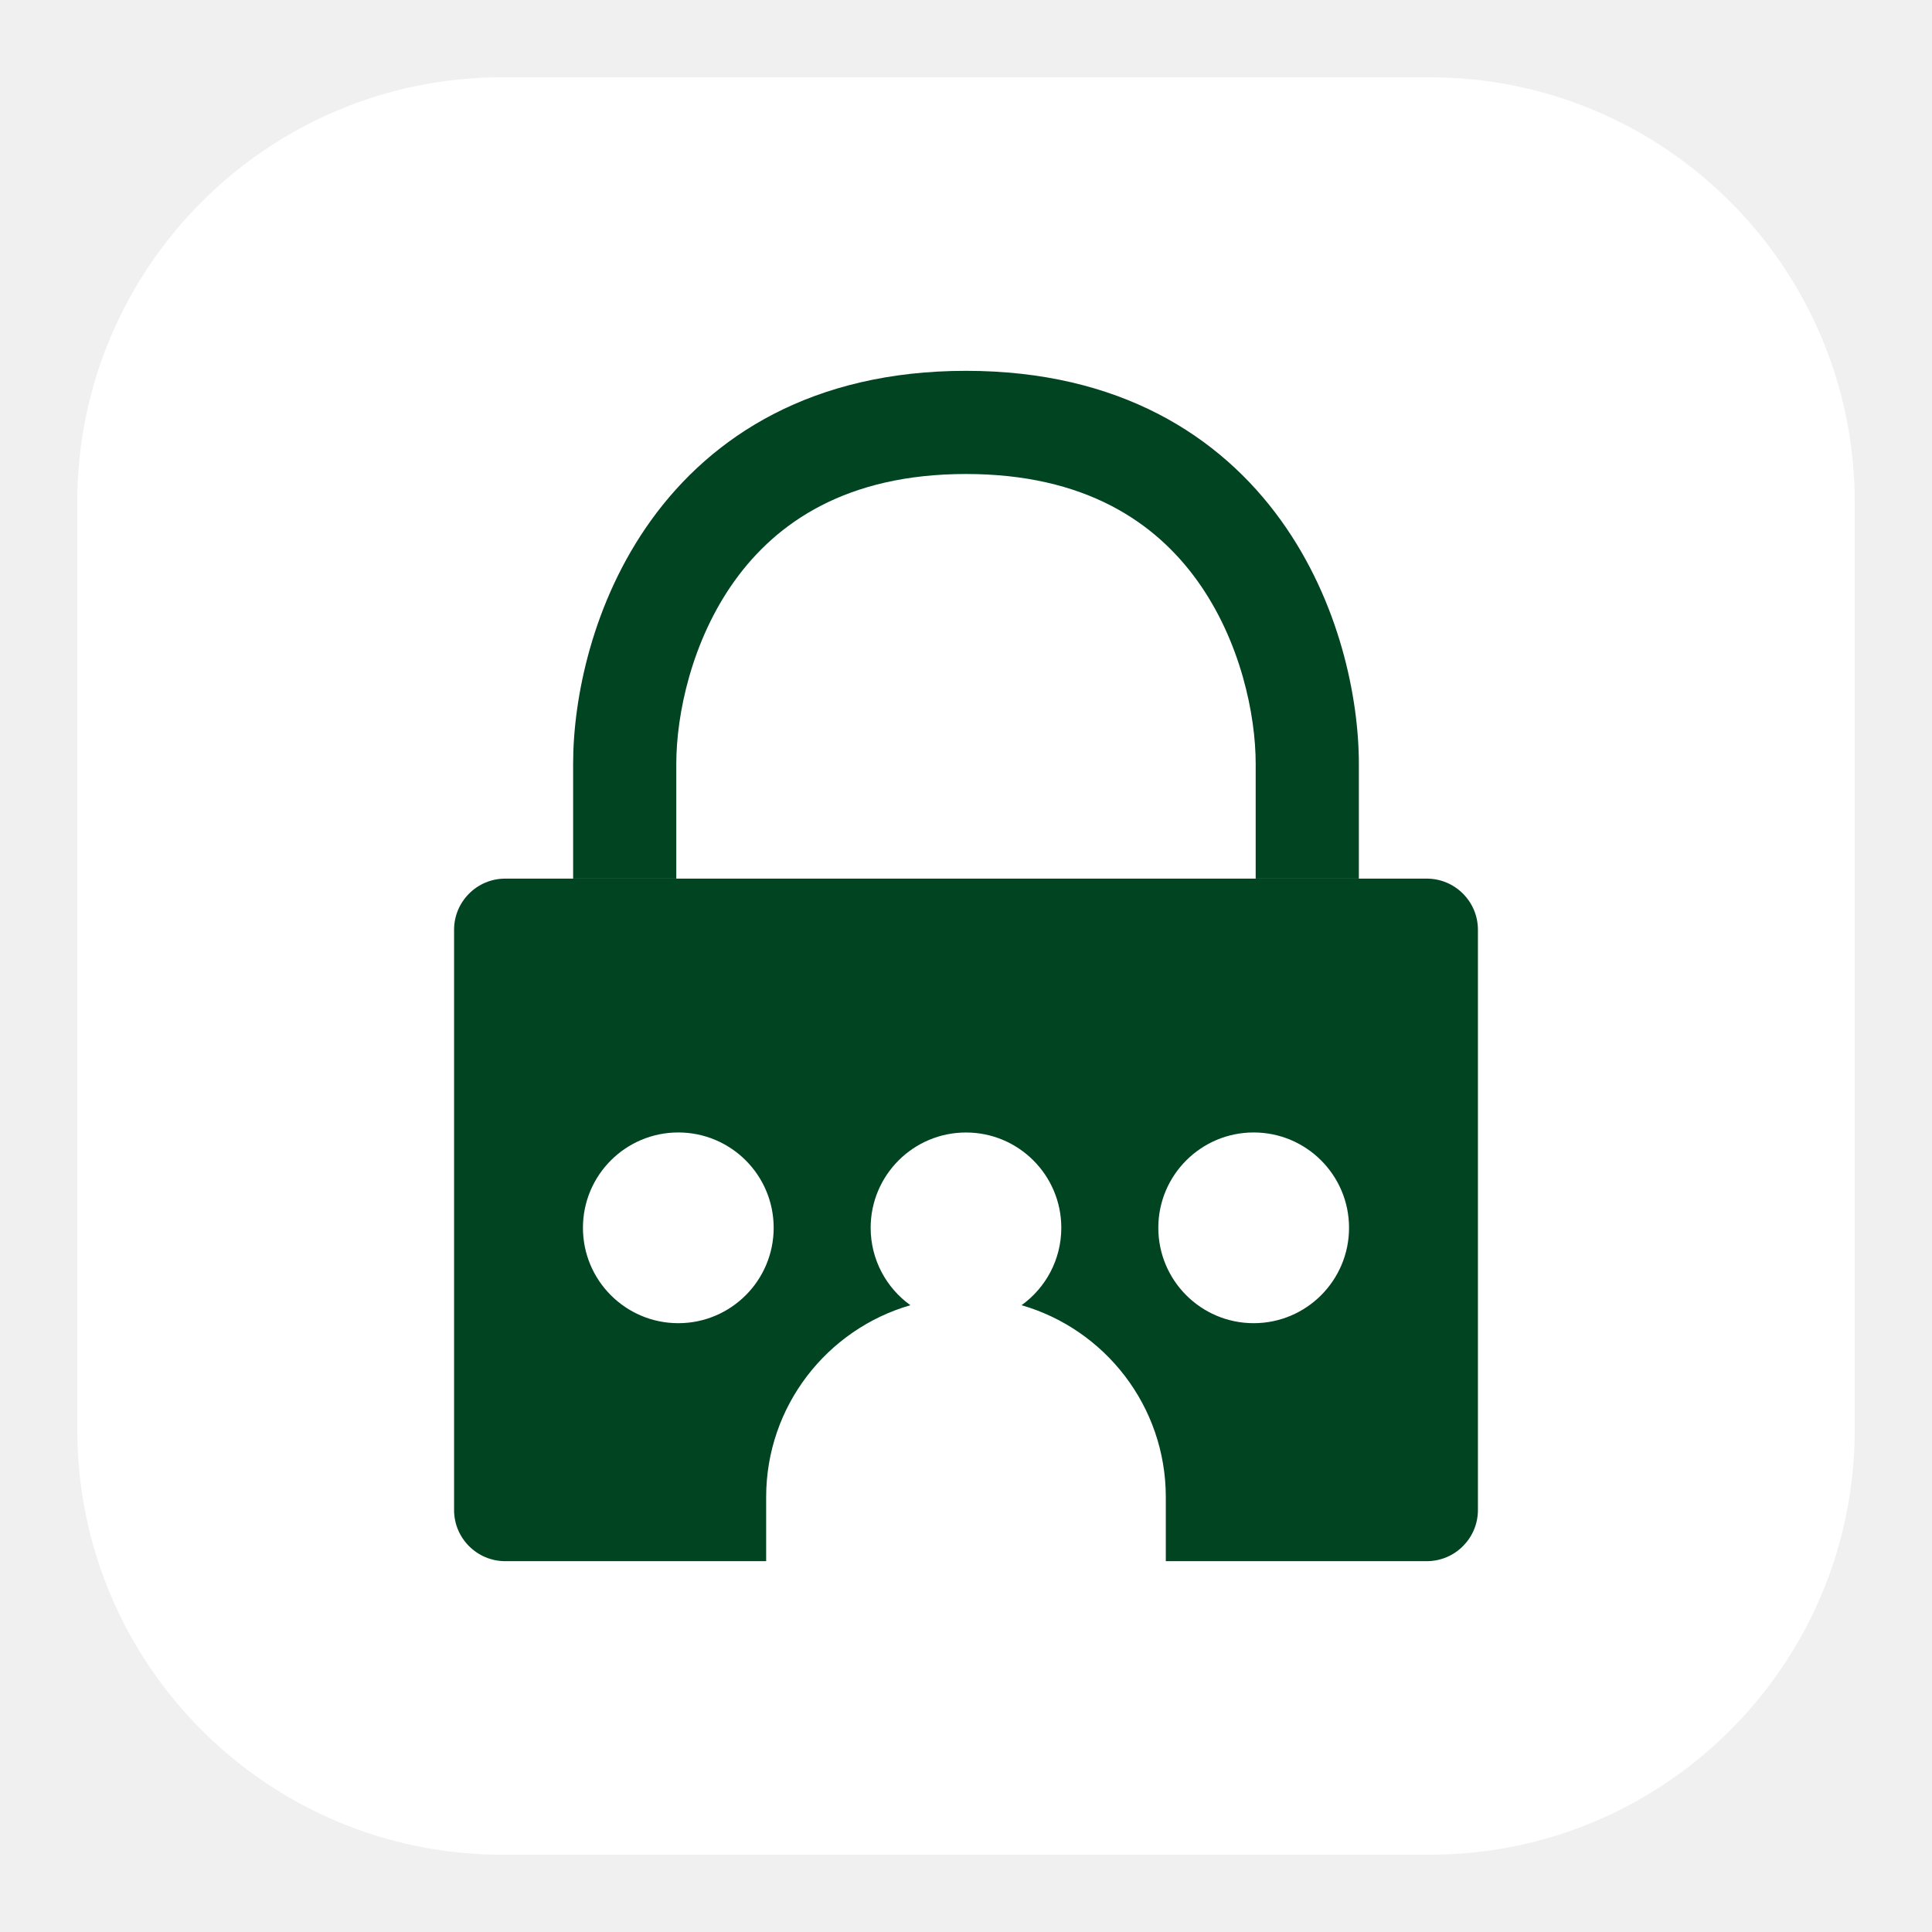
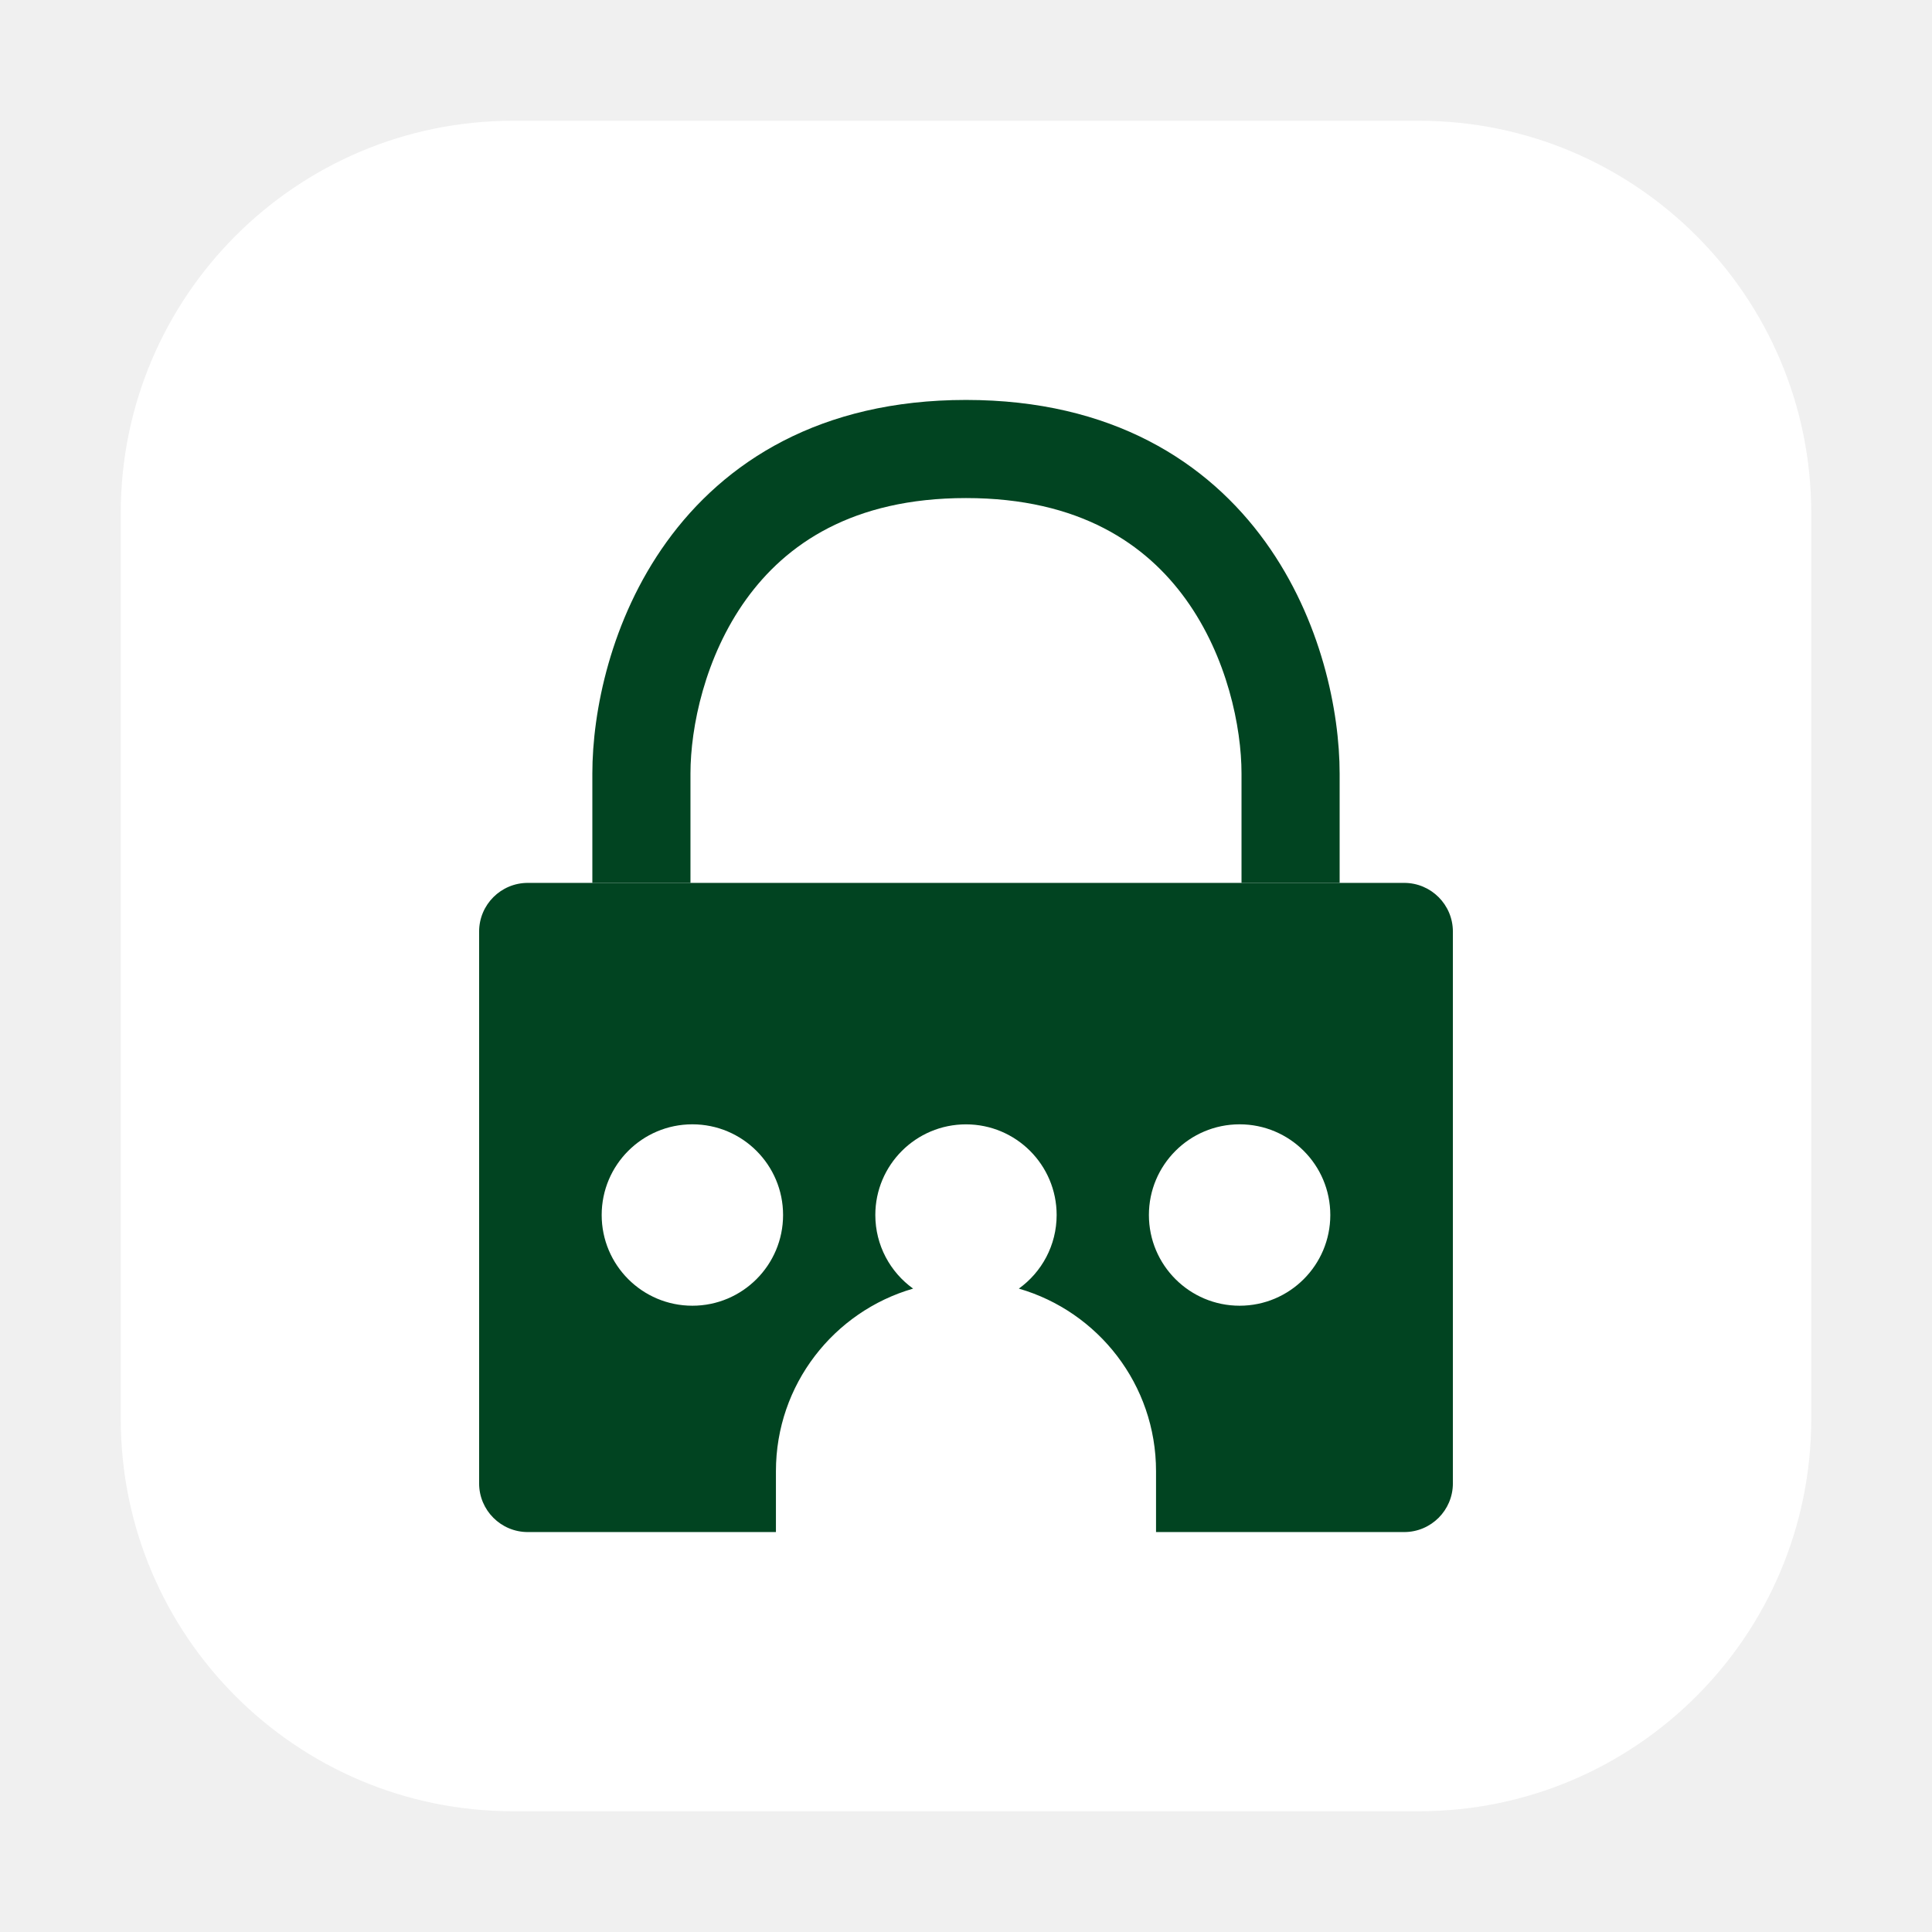
<svg xmlns="http://www.w3.org/2000/svg" height="500" viewBox="0 0 500 500" width="500">
-   <rect x="20" y="20" width="460" height="460" rx="110" fill="#fff" />
-   <svg x="95" y="95" width="310" height="310" viewBox="26 22 54 62">
-     <path d="M53 22.194C60.936 22.194 66.153 25.561 69.298 29.928C72.344 34.16 73.334 39.157 73.334 42.529V48.477H67.994V42.529C67.994 40.012 67.217 36.177 64.965 33.048C62.81 30.056 59.195 27.534 53 27.534C46.804 27.534 43.19 30.056 41.035 33.048C38.782 36.177 38.005 40.012 38.005 42.529V48.477H32.665V42.529C32.665 39.158 33.655 34.16 36.701 29.928C39.846 25.561 45.064 22.194 53 22.194Z" fill="#014421" />
-     <path d="M76.847 48.477C78.31 48.477 79.497 49.663 79.497 51.127V81.157C79.497 82.62 78.31 83.806 76.847 83.806H63.342V80.492C63.342 75.778 60.188 71.804 55.876 70.557C57.121 69.662 57.932 68.202 57.933 66.551C57.932 63.827 55.724 61.618 52.999 61.618C50.275 61.618 48.066 63.827 48.065 66.551C48.066 68.202 48.877 69.662 50.122 70.557C45.81 71.804 42.656 75.779 42.656 80.492V83.806H29.152C27.689 83.806 26.503 82.62 26.503 81.157V51.127C26.503 49.663 27.689 48.477 29.152 48.477H76.847ZM38.108 61.616C35.383 61.616 33.173 63.825 33.173 66.551C33.173 69.277 35.383 71.488 38.108 71.488C40.834 71.488 43.045 69.277 43.045 66.551C43.045 63.825 40.834 61.616 38.108 61.616ZM67.89 61.616C65.164 61.616 62.954 63.826 62.954 66.551C62.954 69.277 65.164 71.487 67.89 71.488C70.616 71.488 72.826 69.277 72.826 66.551C72.826 63.825 70.616 61.616 67.89 61.616Z" fill="#014421" />
-   </svg>
+   <rect x="31.25" y="31.25" width="437.5" height="437.5" rx="101.562" fill="#fff" />
+   <g transform="matrix(0.951087 0 0 0.951087 12.2283 12.2283)">
+     <svg x="95" y="95" width="310" height="310" viewBox="26 22 54 62">
+       <path d="M53 22.194C60.936 22.194 66.153 25.561 69.298 29.928C72.344 34.16 73.334 39.157 73.334 42.529V48.477H67.994V42.529C67.994 40.012 67.217 36.177 64.965 33.048C62.81 30.056 59.195 27.534 53 27.534C46.804 27.534 43.19 30.056 41.035 33.048C38.782 36.177 38.005 40.012 38.005 42.529V48.477H32.665V42.529C32.665 39.158 33.655 34.16 36.701 29.928C39.846 25.561 45.064 22.194 53 22.194Z" fill="#014421" />
+       <path d="M76.847 48.477C78.31 48.477 79.497 49.663 79.497 51.127V81.157C79.497 82.62 78.31 83.806 76.847 83.806H63.342V80.492C63.342 75.778 60.188 71.804 55.876 70.557C57.121 69.662 57.932 68.202 57.933 66.551C57.932 63.827 55.724 61.618 52.999 61.618C50.275 61.618 48.066 63.827 48.065 66.551C48.066 68.202 48.877 69.662 50.122 70.557C45.81 71.804 42.656 75.779 42.656 80.492V83.806H29.152C27.689 83.806 26.503 82.62 26.503 81.157V51.127C26.503 49.663 27.689 48.477 29.152 48.477H76.847ZM38.108 61.616C35.383 61.616 33.173 63.825 33.173 66.551C33.173 69.277 35.383 71.488 38.108 71.488C40.834 71.488 43.045 69.277 43.045 66.551C43.045 63.825 40.834 61.616 38.108 61.616ZM67.89 61.616C65.164 61.616 62.954 63.826 62.954 66.551C62.954 69.277 65.164 71.487 67.89 71.488C70.616 71.488 72.826 69.277 72.826 66.551C72.826 63.825 70.616 61.616 67.89 61.616Z" fill="#014421" />
+     </svg>
+   </g>
</svg>
